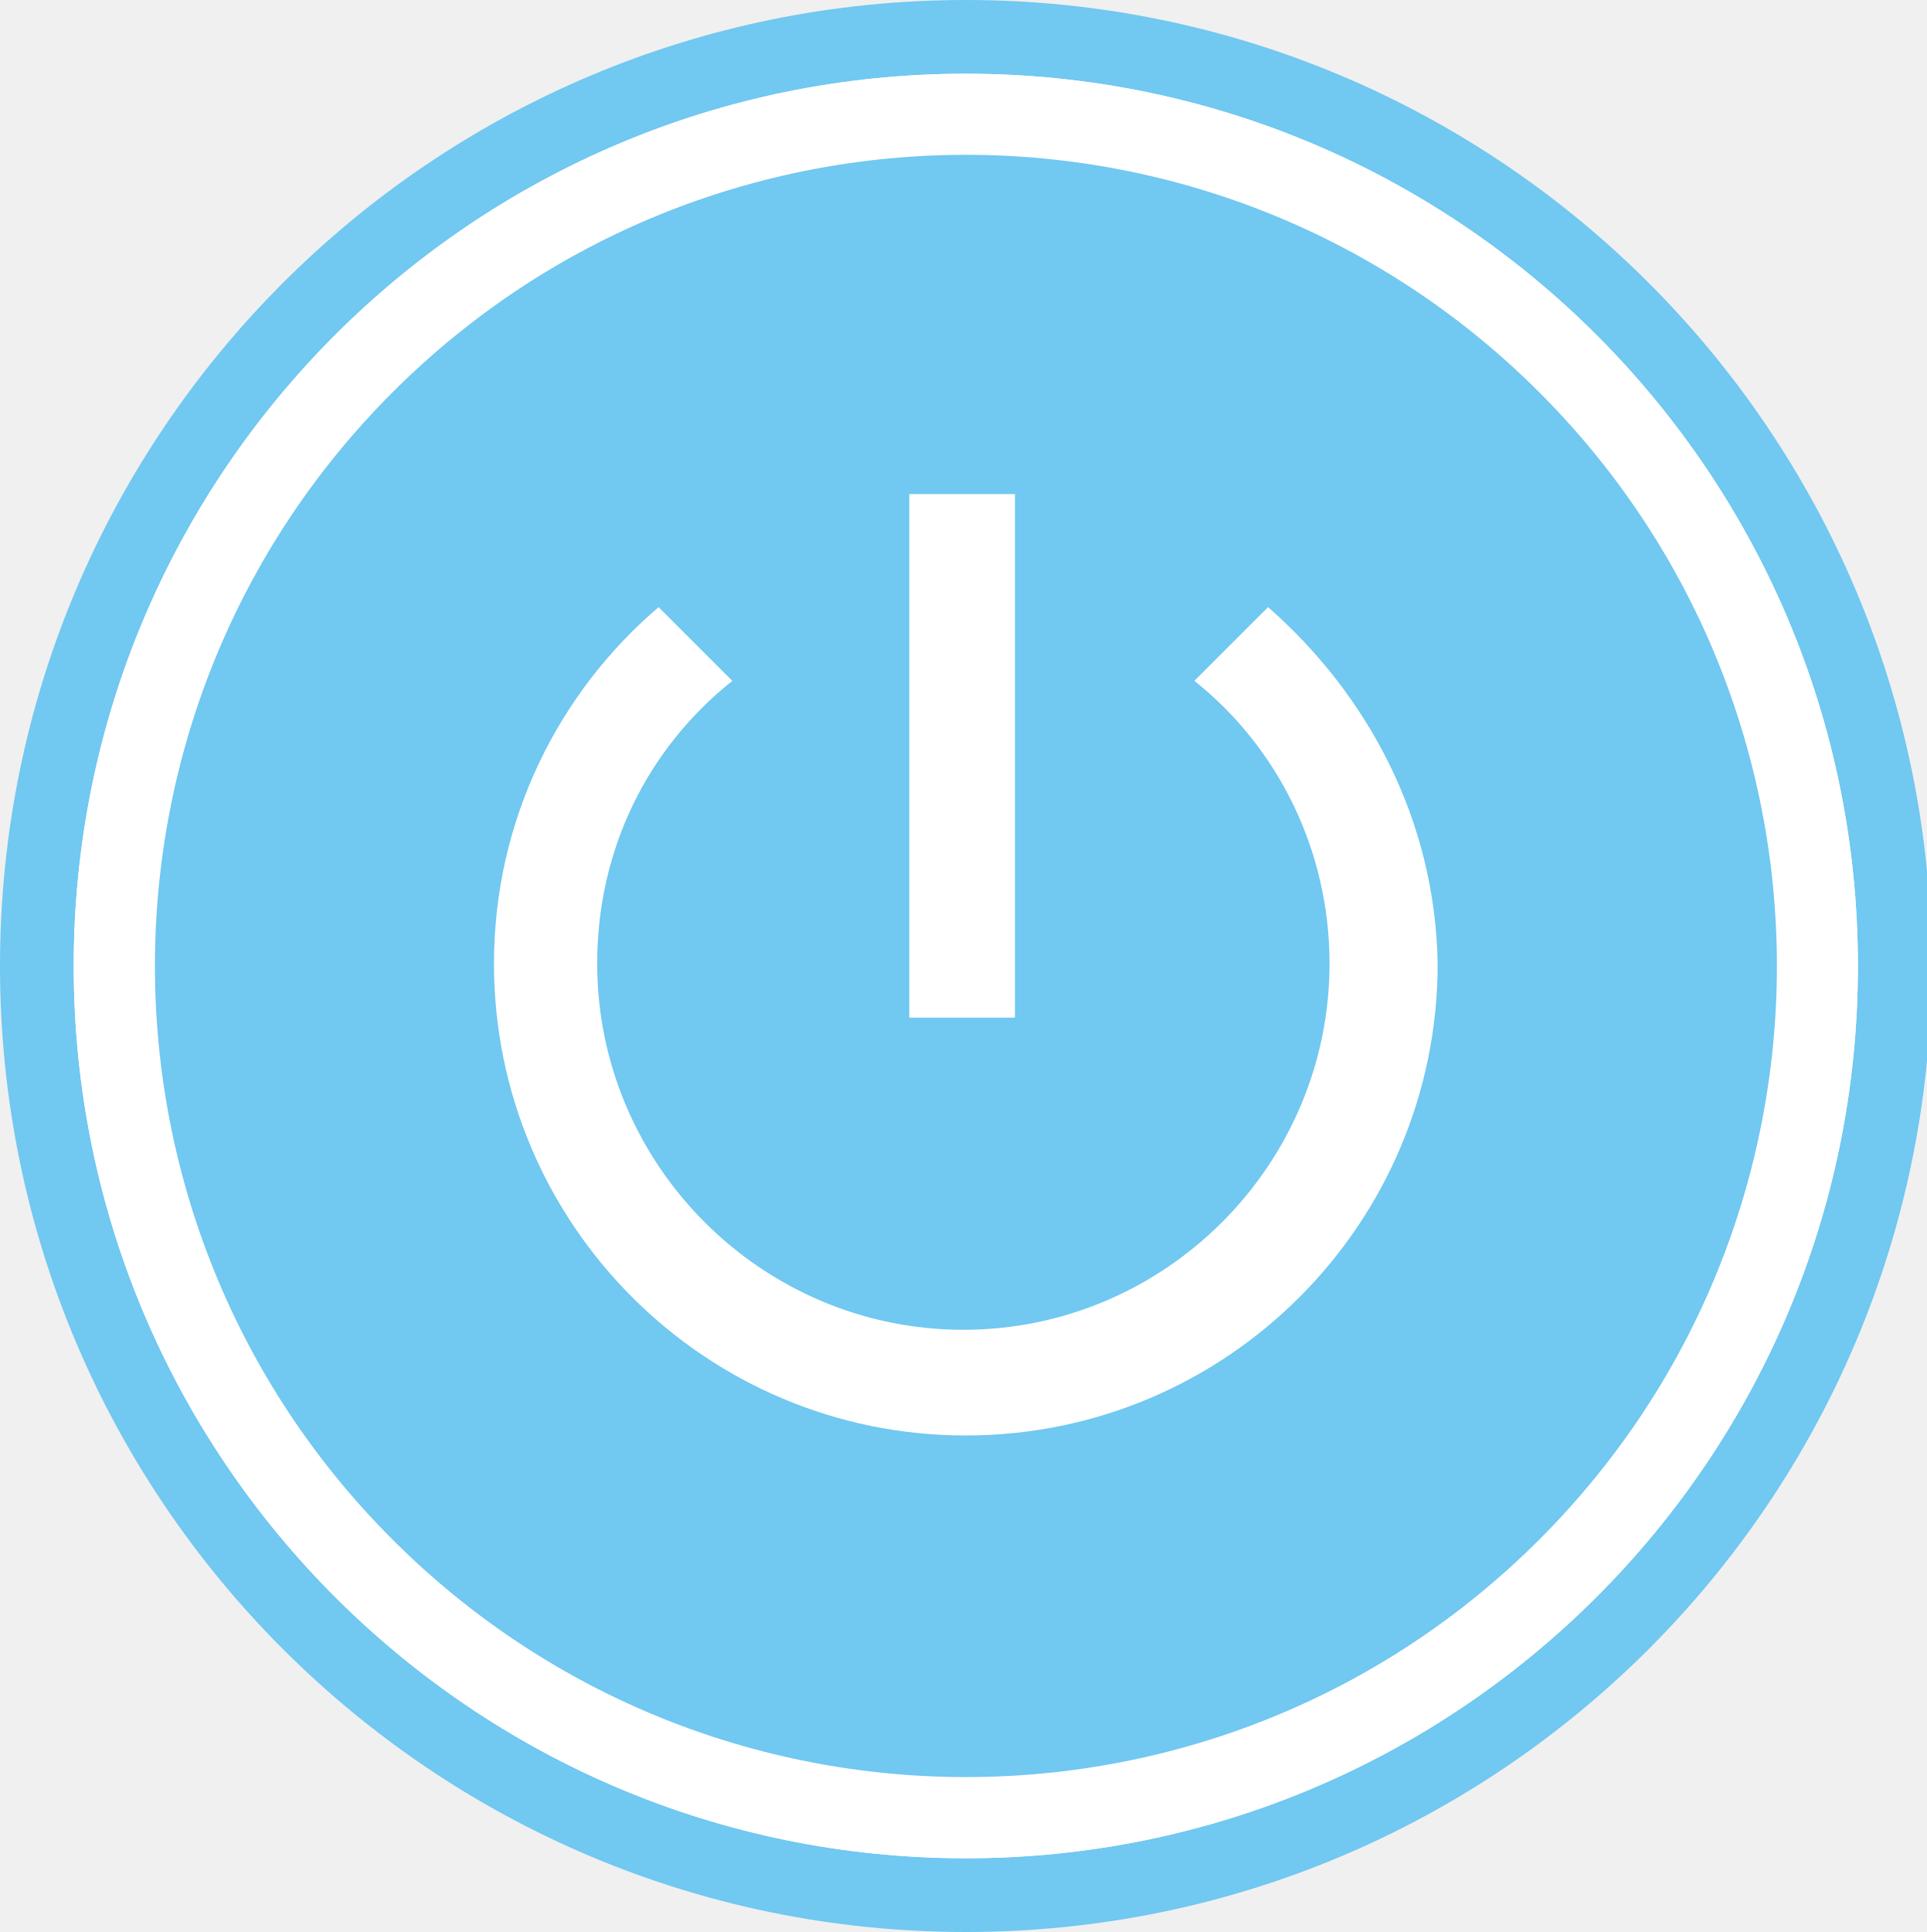
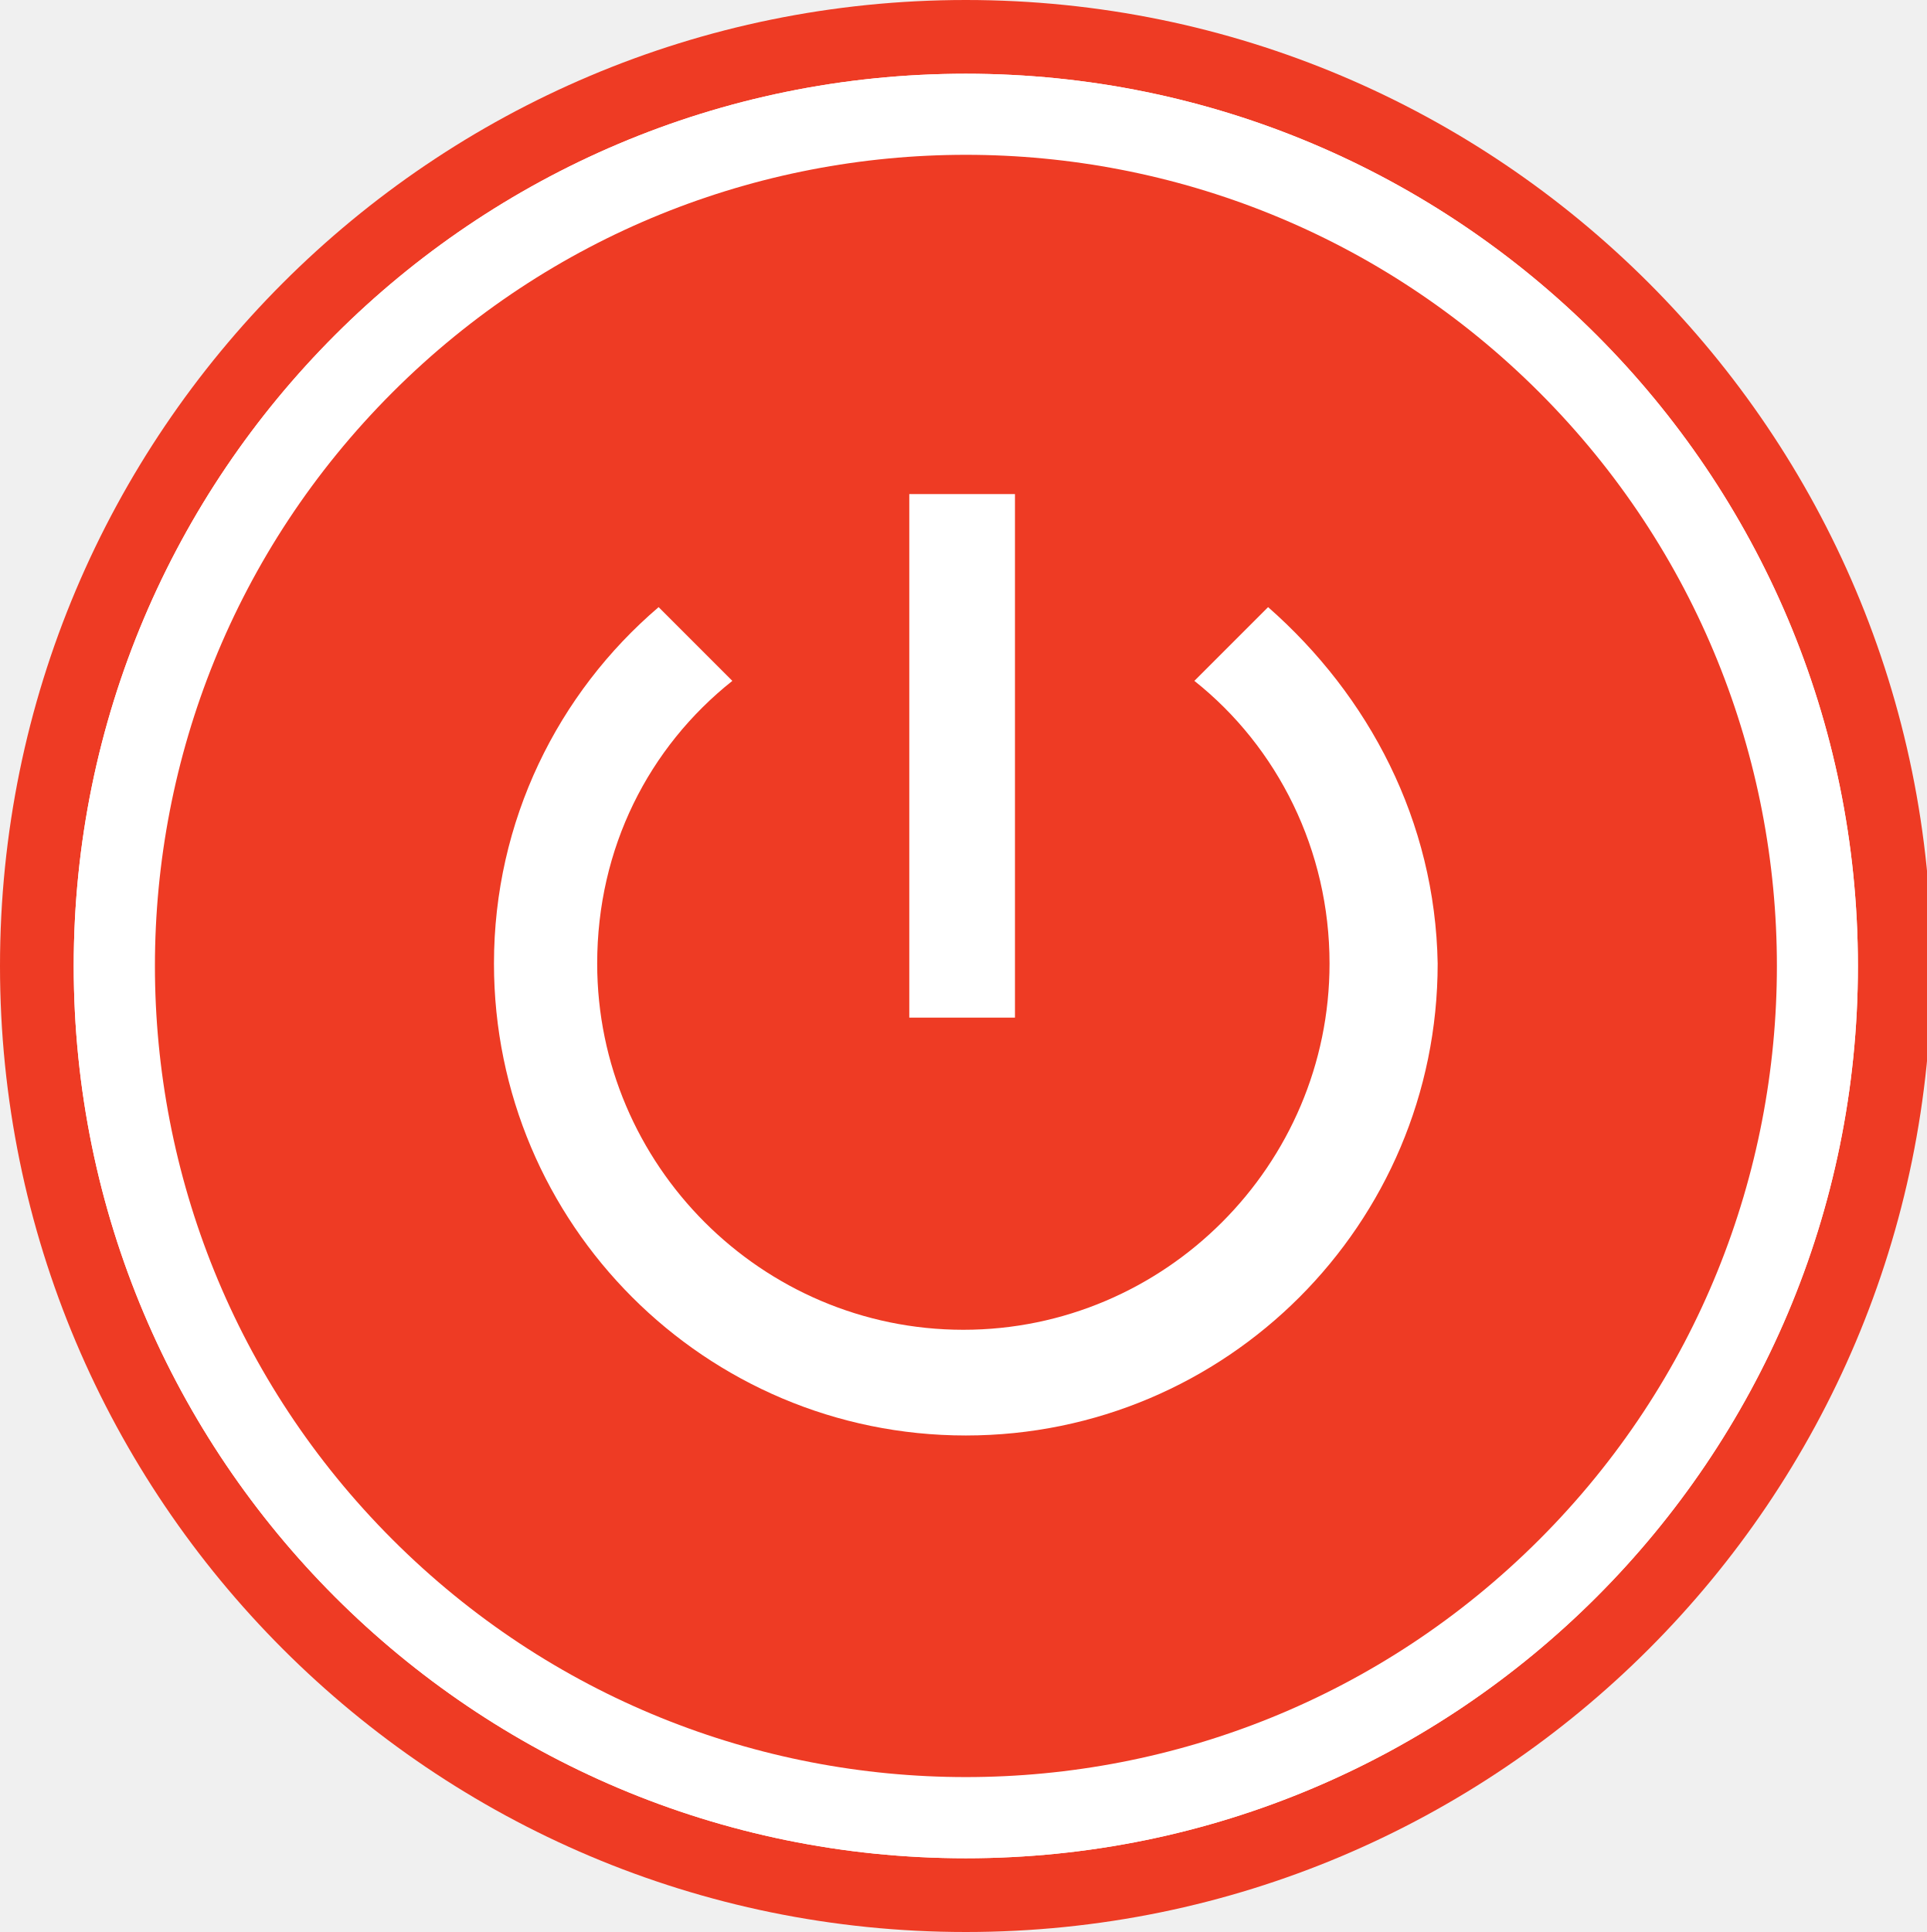
<svg xmlns="http://www.w3.org/2000/svg" version="1.1" id="Слой_1" shape-rendering="geometricPrecision" text-rendering="geometricPrecision" image-rendering="optimizeQuality" x="0px" y="0px" viewBox="0 0 78.4 78.6" style="enable-background:new 0 0 78.4 78.6;" xml:space="preserve">
  <style type="text/css">
- 	.st0{fill:#71C8F1;}
+ 	.st0{fill:#ee3b24;}
	.st1{fill:#FFFFFF;}
</style>
  <circle class="st0" cx="39.3" cy="39.3" r="39.3" />
  <circle class="st1" cx="39.3" cy="39.3" r="36.3" />
  <circle class="st1" cx="39.3" cy="39.3" r="36.3" />
  <ellipse transform="matrix(0.7071 -0.7071 0.7071 0.7071 -16.2742 39.2979)" class="st0" cx="39.3" cy="39.3" rx="33" ry="33" />
  <path class="st1" d="M41.3,20.1H37v21.3h4.3V20.1z M51.6,24.7l-3,3c3.4,2.7,5.5,6.9,5.5,11.5c0,8.2-6.7,14.9-14.9,14.9  s-14.9-6.7-14.9-14.9c0-4.7,2.1-8.8,5.5-11.5l-3-3c-4.1,3.5-6.7,8.7-6.7,14.5c0,10.6,8.6,19.2,19.2,19.2s19.2-8.6,19.2-19.2  C58.4,33.4,55.7,28.3,51.6,24.7z" />
</svg>
